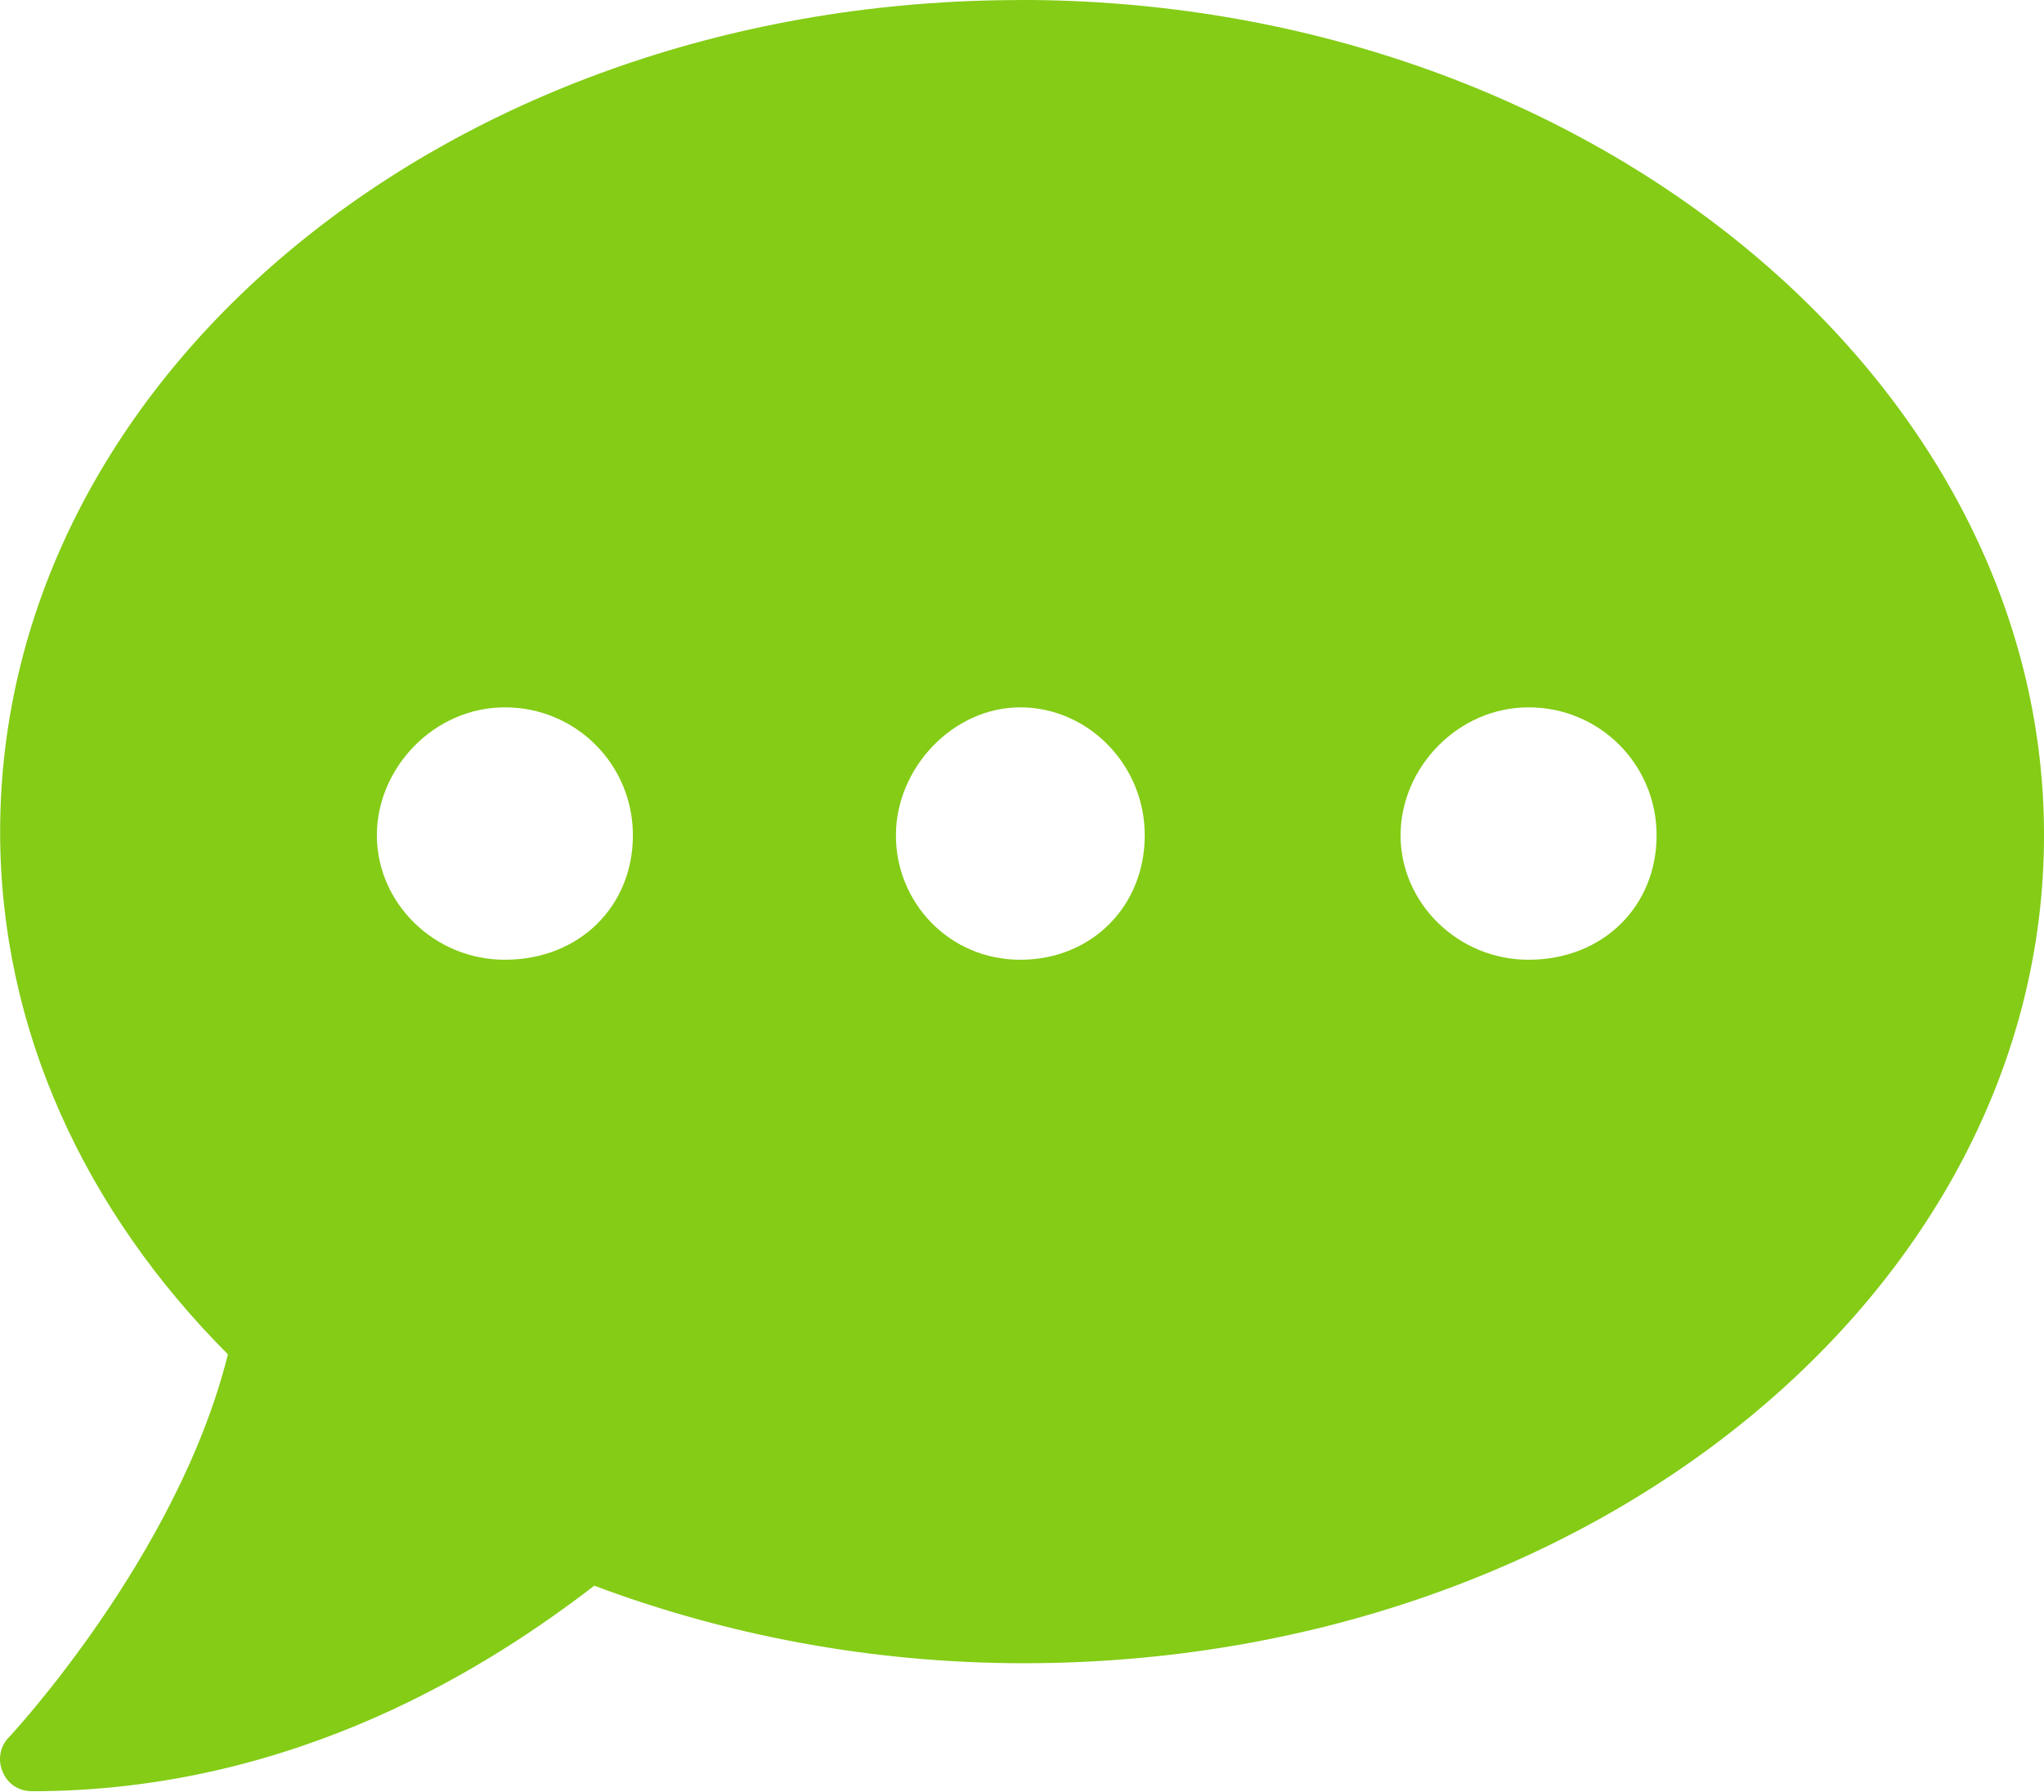
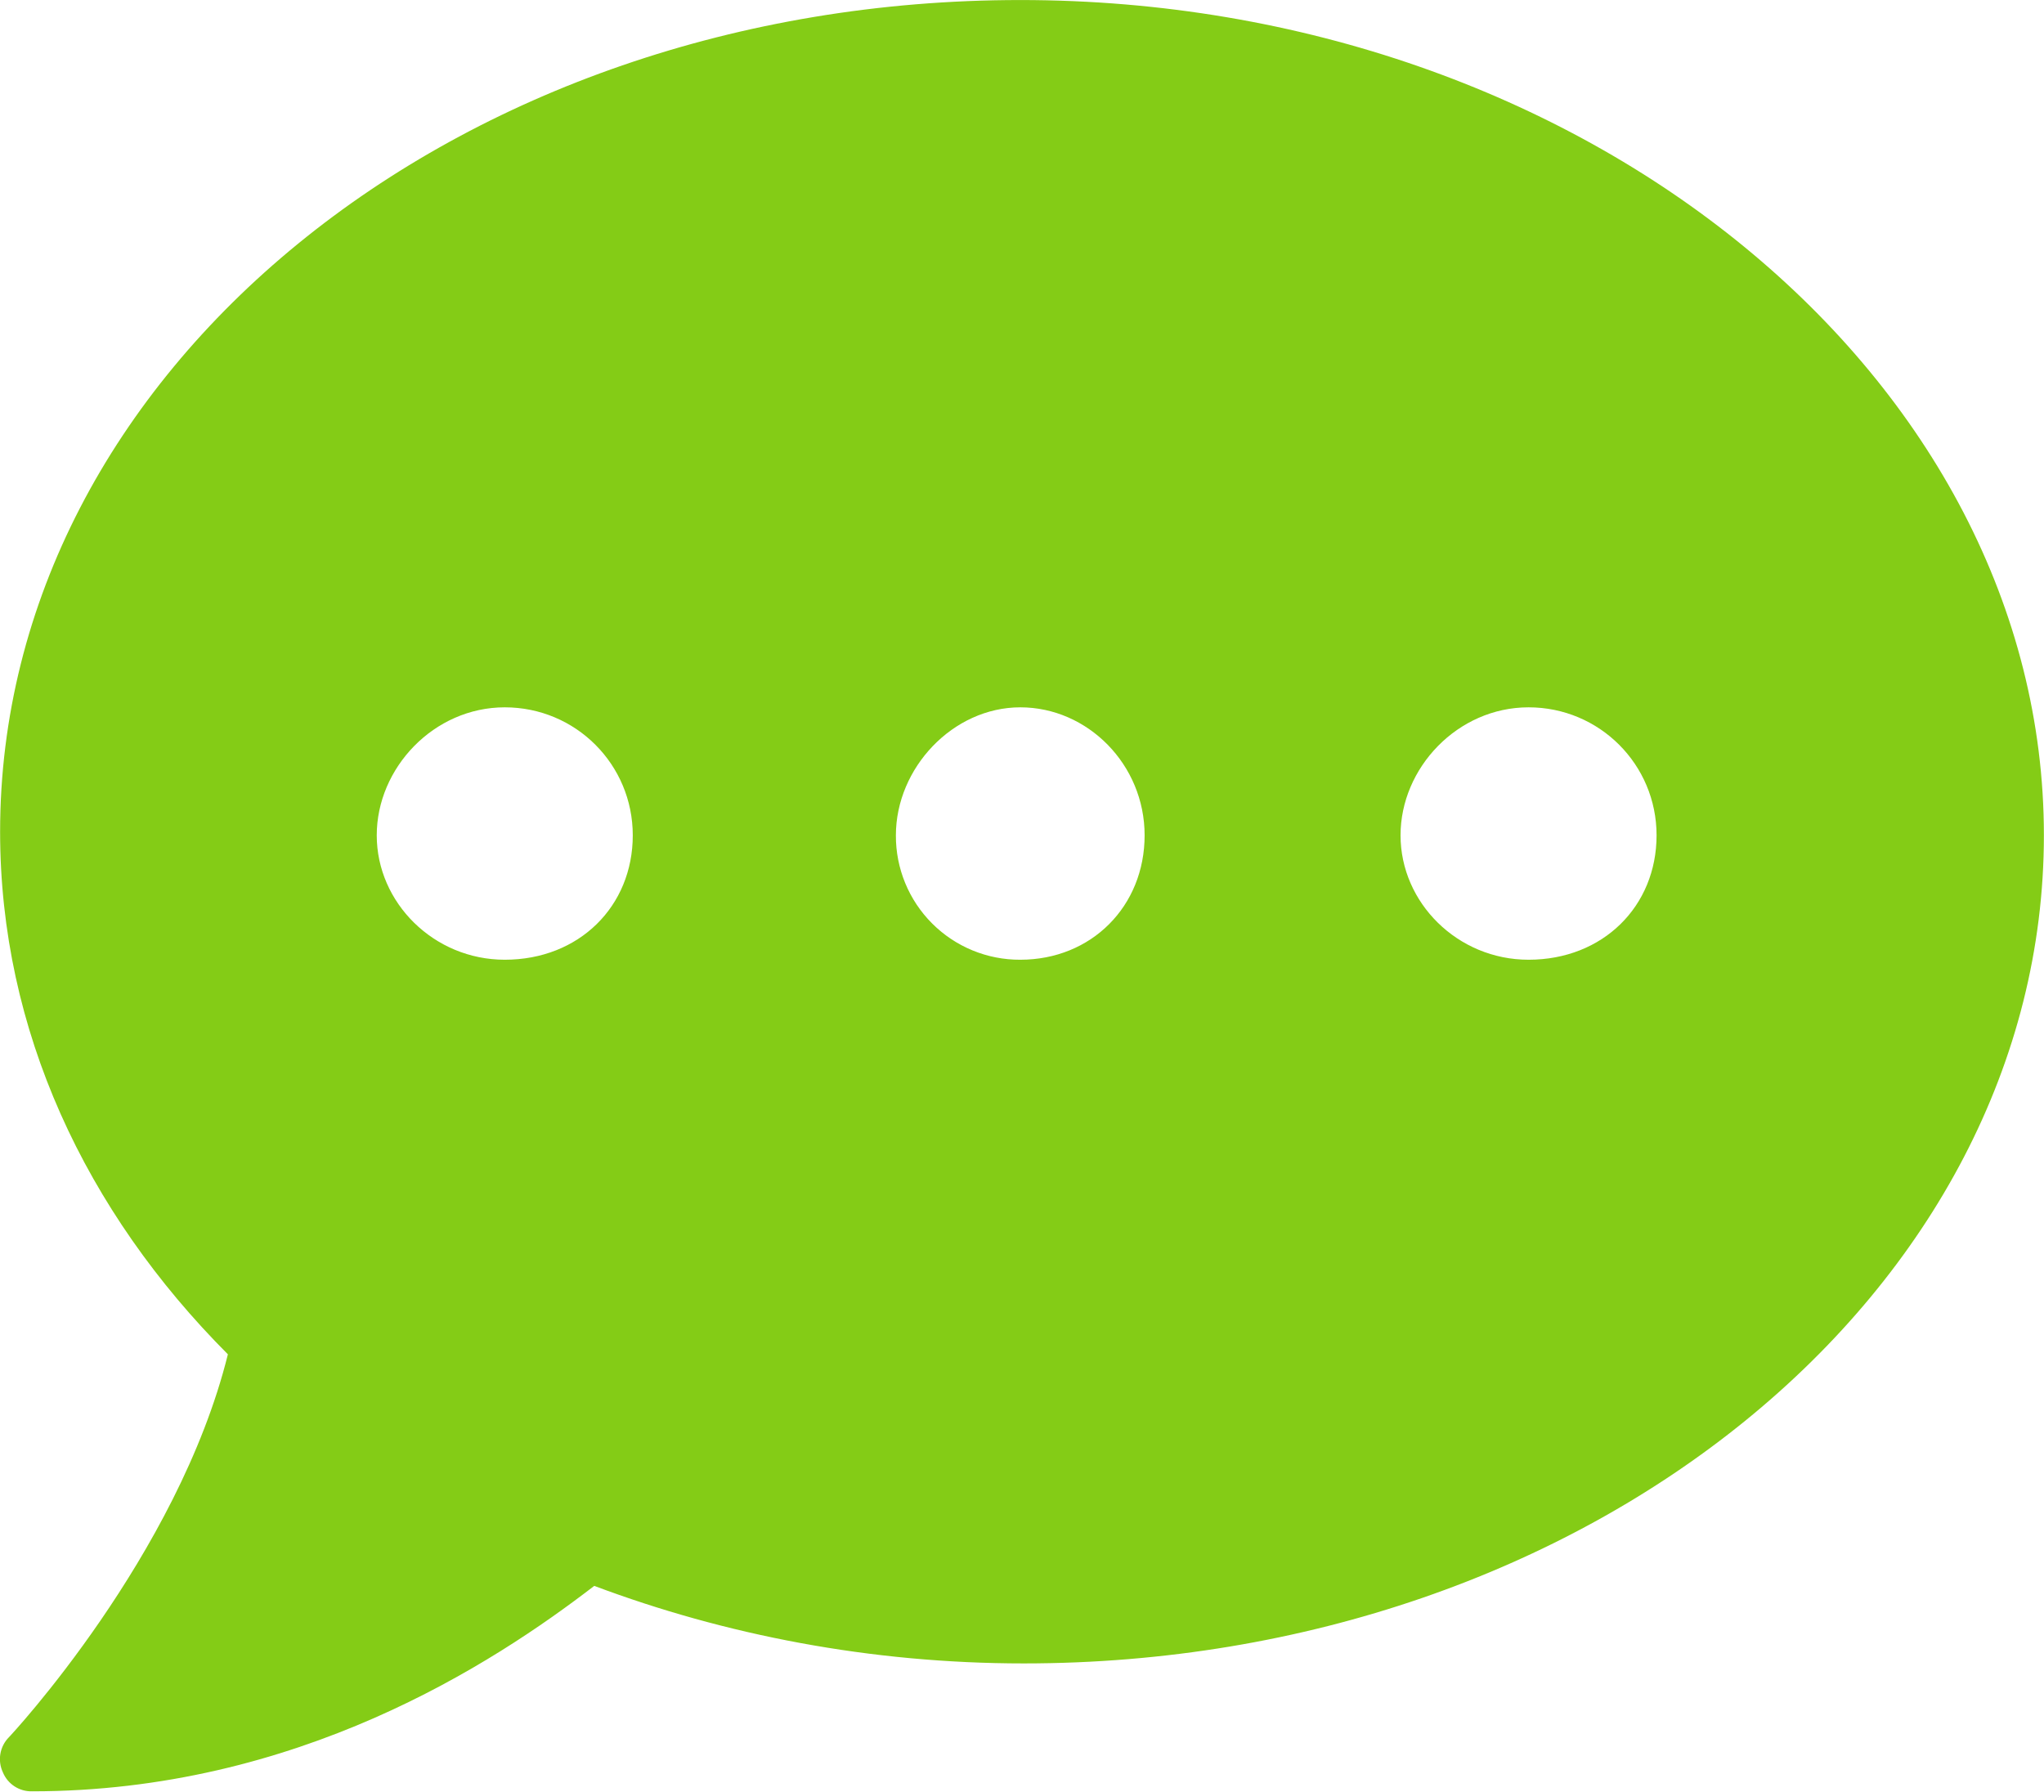
- <svg xmlns="http://www.w3.org/2000/svg" width="73.019" height="64" viewBox="0 0 19.32 16.933" version="1.1" id="svg5">
-   <defs id="defs2" />
-   <g id="layer1" transform="translate(-19.13378,-64.60983)">
-     <path d="m 28.778,64.61 c -5.345,0 -9.643,3.52 -9.643,7.862 0,1.876 0.807,3.59 2.153,4.94 -0.473,1.904 -2.051,3.601 -2.07,3.62 -0.085,0.085 -0.109,0.217 -0.057,0.33 0.047,0.113 0.152,0.18 0.275,0.18 2.504,0 4.351,-1.201 5.315,-1.943 1.233,0.463 2.609,0.733 4.06,0.733 5.345,0 9.643,-3.52 9.643,-7.828 0,-4.308 -4.331,-7.895 -9.676,-7.895 z m -4.872,9.072 c -0.671,0 -1.21,-0.539 -1.21,-1.176 0,-0.637 0.539,-1.21 1.21,-1.21 0.671,0 1.21,0.539 1.21,1.21 0,0.671 -0.507,1.176 -1.21,1.176 z m 4.872,0 c -0.671,0 -1.176,-0.539 -1.176,-1.176 0,-0.637 0.539,-1.21 1.176,-1.21 0.637,0 1.176,0.539 1.176,1.21 0,0.671 -0.503,1.176 -1.176,1.176 z m 4.804,0 c -0.671,0 -1.21,-0.539 -1.21,-1.176 0,-0.637 0.539,-1.21 1.21,-1.21 0.671,0 1.21,0.539 1.21,1.21 0,0.671 -0.507,1.176 -1.21,1.176 z" id="path824" style="fill:#84cc16;fill-opacity:1;stroke-width:0.038" />
-   </g>
+ <svg xmlns="http://www.w3.org/2000/svg" width="73.019" height="64" viewBox="0 0 19.32 16.933">
+   <path d="M28.778 64.61c-5.345 0-9.643 3.52-9.643 7.862 0 1.876.807 3.59 2.153 4.94-.472 1.905-2.051 3.602-2.07 3.62a.294.294 0 0 0-.057.331.29.29 0 0 0 .275.18c2.504 0 4.35-1.2 5.315-1.942 1.233.463 2.609.733 4.06.733 5.344 0 9.642-3.52 9.642-7.829 0-4.308-4.33-7.895-9.675-7.895zm-4.873 9.072c-.67 0-1.21-.539-1.21-1.176 0-.637.54-1.21 1.21-1.21.671 0 1.21.54 1.21 1.21 0 .671-.507 1.176-1.21 1.176zm4.873 0a1.17 1.17 0 0 1-1.176-1.176c0-.637.539-1.21 1.176-1.21.636 0 1.175.54 1.175 1.21 0 .671-.503 1.176-1.175 1.176zm4.804 0c-.671 0-1.21-.539-1.21-1.176 0-.637.539-1.21 1.21-1.21.67 0 1.21.54 1.21 1.21 0 .671-.507 1.176-1.21 1.176z" style="fill:#84cc16;fill-opacity:1;stroke-width:.038" transform="translate(-19.134 -64.61)" />
</svg>
